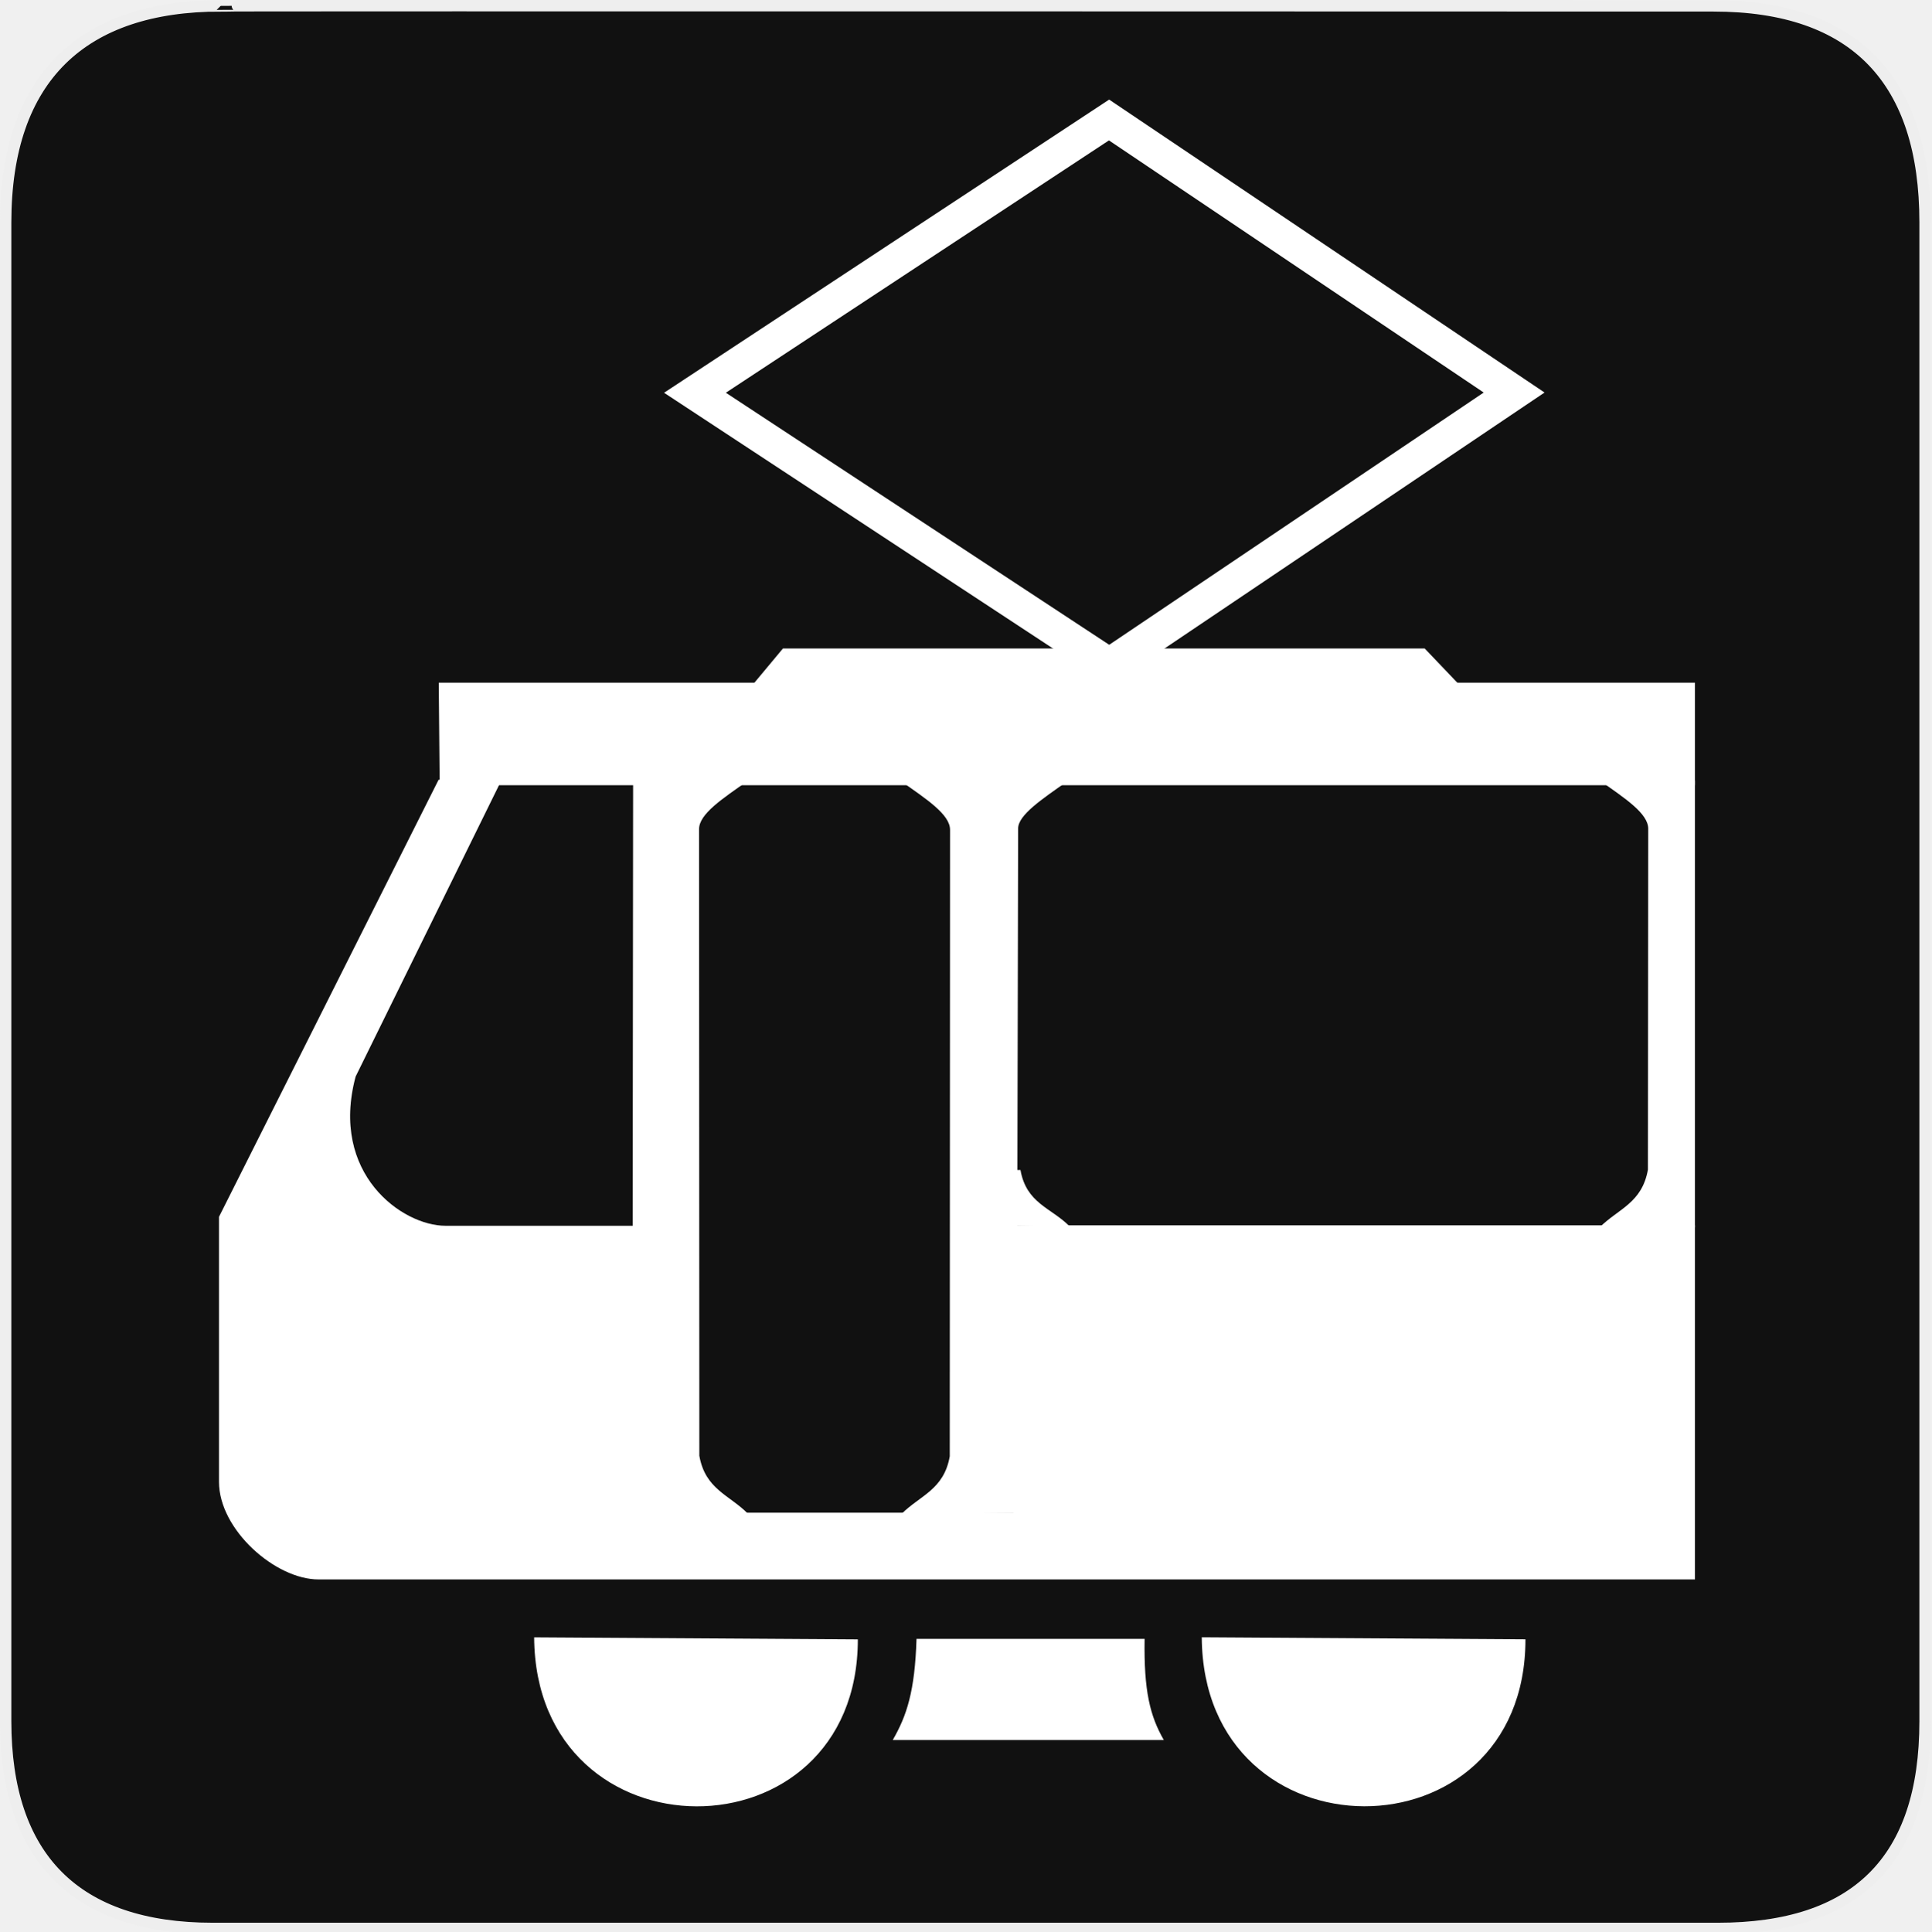
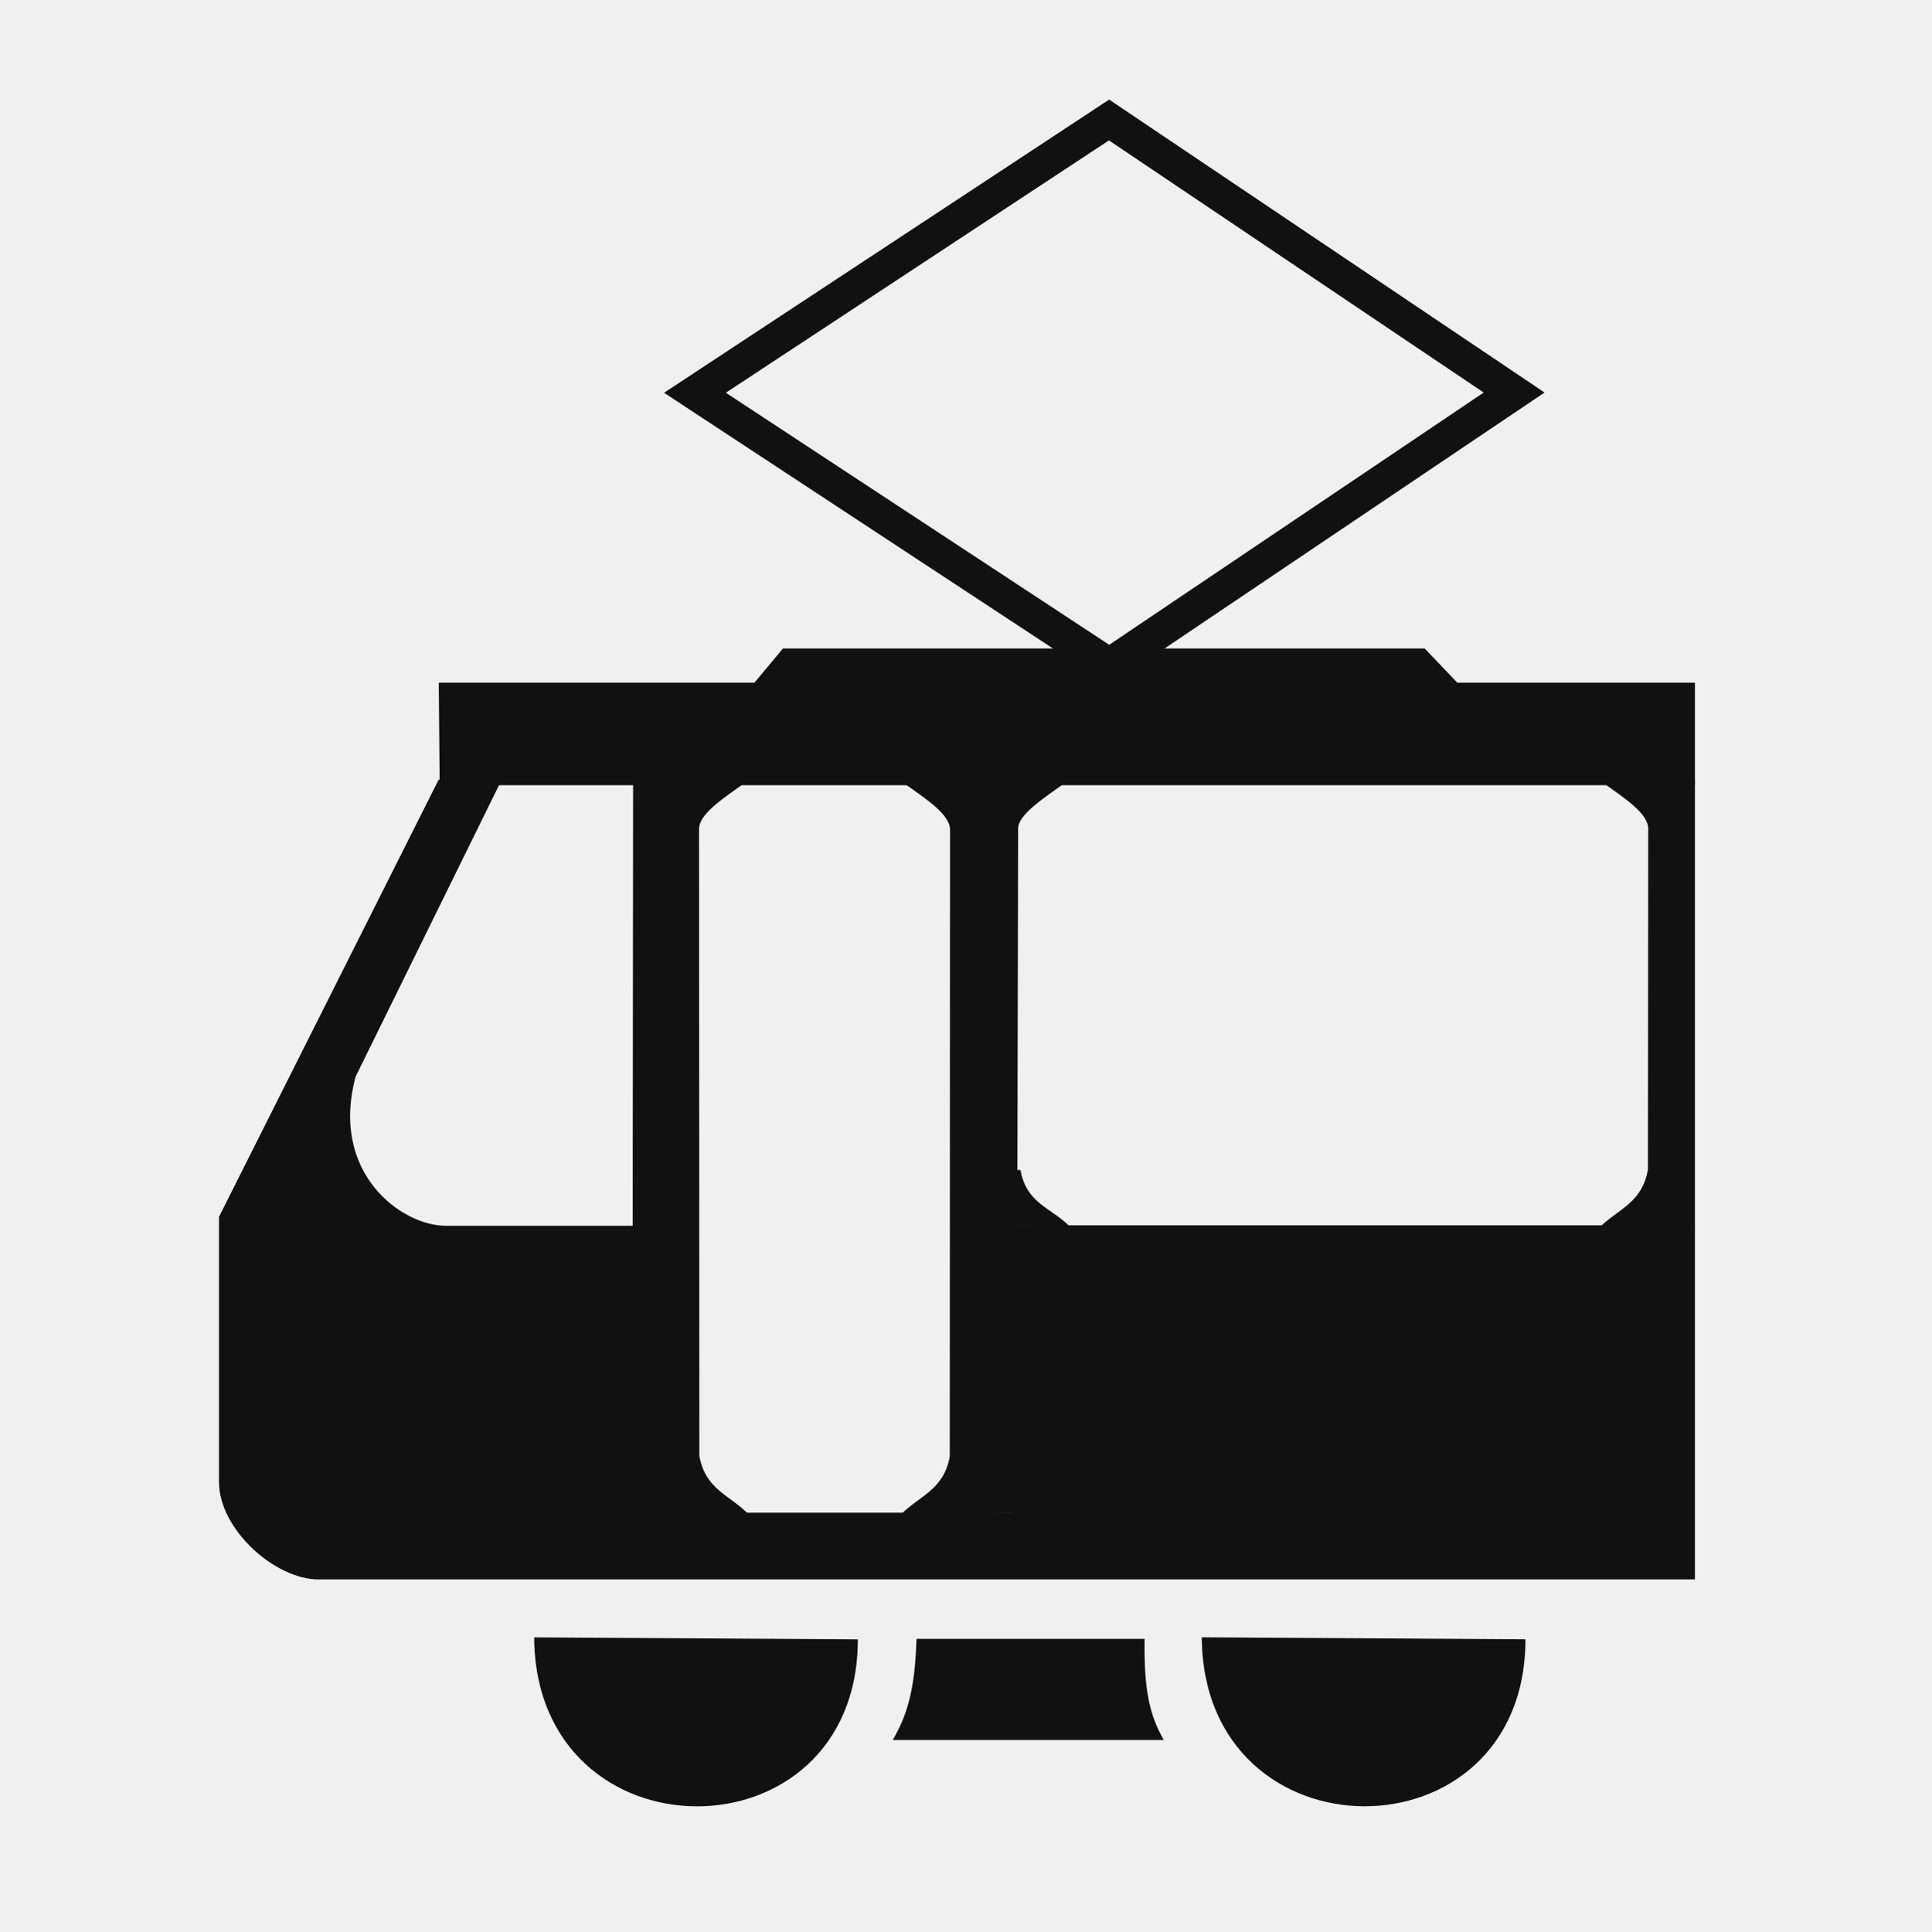
<svg xmlns="http://www.w3.org/2000/svg" version="1.0" width="580" height="580" id="svg2">
  <defs id="defs4">
    <symbol viewBox="244.5 110 489 219.9" id="symbol-university">
      <path id="path4460" d="M79,43l57,119c0,0,21-96,104-96s124,106,124,106l43-133l82-17L0,17L79,43z" />
      <path id="path4462" d="M94,176l-21,39" stroke-width="20" stroke="#000000" fill="none" />
      <path id="path4464" d="M300,19c0,10.5-22.6,19-50.5,19S199,29.5,199,19s22.6-19,50.5-19S300,8.5,300,19z" />
      <path id="path4466" d="M112,216l-16-38L64,88c0,0-9-8-4-35s16-24,16-24" stroke-width="20" stroke="#000000" ill="none" />
    </symbol>
    <marker style="overflow:visible;" id="Arrow2Lend" refX="0.0" refY="0.0" orient="auto">
      <path transform="scale(1.1) rotate(180) translate(1,0)" d="M 8.719,4.034 L -2.207,0.016 L 8.719,-4.002 C 6.973,-1.63 6.983,1.616 8.719,4.034 z " style="font-size:12.0;fill-rule:evenodd;stroke-width:0.625;stroke-linejoin:round;" id="path4137" />
    </marker>
    <marker style="overflow:visible;" id="Arrow1Mend" refX="0.0" refY="0.0" orient="auto">
      <path transform="scale(0.4) rotate(180) translate(10,0)" style="fill-rule:evenodd;stroke:#000000;stroke-width:1.0pt;marker-start:none;" d="M 0.0,0.0 L 5.0,-5.0 L -12.5,0.0 L 5.0,5.0 L 0.0,0.0 z " id="path4125" />
    </marker>
    <marker style="overflow:visible" id="TriangleOutL" refX="0.0" refY="0.0" orient="auto">
      <path transform="scale(0.8)" style="fill-rule:evenodd;stroke:#000000;stroke-width:1.0pt;marker-start:none" d="M 5.77,0.0 L -2.88,5.0 L -2.88,-5.0 L 5.77,0.0 z " id="path4214" />
    </marker>
    <marker style="overflow:visible;" id="Arrow1Lend" refX="0.0" refY="0.0" orient="auto">
      <path transform="scale(0.8) rotate(180) translate(12.5,0)" style="fill-rule:evenodd;stroke:#000000;stroke-width:1.0pt;marker-start:none;" d="M 0.0,0.0 L 5.0,-5.0 L -12.5,0.0 L 5.0,5.0 L 0.0,0.0 z " id="path4119" />
    </marker>
    <marker style="overflow:visible" id="Tail" refX="0.0" refY="0.0" orient="auto">
      <g transform="scale(-1.2)" id="g4152">
        <path style="fill:none;fill-rule:evenodd;stroke:#000000;stroke-width:0.8;marker-start:none;marker-end:none;stroke-linecap:round" d="M -3.805,-3.959 L 0.544,0" id="path4154" />
        <path style="fill:none;fill-rule:evenodd;stroke:#000000;stroke-width:0.8;marker-start:none;marker-end:none;stroke-linecap:round" d="M -1.287,-3.959 L 3.062,0" id="path4156" />
        <path style="fill:none;fill-rule:evenodd;stroke:#000000;stroke-width:0.8;marker-start:none;marker-end:none;stroke-linecap:round" d="M 1.305,-3.959 L 5.654,0" id="path4158" />
        <path style="fill:none;fill-rule:evenodd;stroke:#000000;stroke-width:0.8;marker-start:none;marker-end:none;stroke-linecap:round" d="M -3.805,4.178 L 0.544,0.22" id="path4160" />
        <path style="fill:none;fill-rule:evenodd;stroke:#000000;stroke-width:0.8;marker-start:none;marker-end:none;stroke-linecap:round" d="M -1.287,4.178 L 3.062,0.22" id="path4162" />
        <path style="fill:none;fill-rule:evenodd;stroke:#000000;stroke-width:0.8;marker-start:none;marker-end:none;stroke-linecap:round" d="M 1.305,4.178 L 5.654,0.22" id="path4164" />
      </g>
    </marker>
    <marker style="overflow:visible" id="Arrow1Sstart" refX="0.0" refY="0.0" orient="auto">
      <path transform="scale(0.2) translate(6,0)" style="fill-rule:evenodd;stroke:#000000;stroke-width:1.0pt;marker-start:none" d="M 0.0,0.0 L 5.0,-5.0 L -12.5,0.0 L 5.0,5.0 L 0.0,0.0 z " id="path4128" />
    </marker>
    <marker style="overflow:visible;" id="Arrow1Send" refX="0.0" refY="0.0" orient="auto">
      <path transform="scale(0.2) rotate(180) translate(6,0)" style="fill-rule:evenodd;stroke:#000000;stroke-width:1.0pt;marker-start:none;" d="M 0.0,0.0 L 5.0,-5.0 L -12.5,0.0 L 5.0,5.0 L 0.0,0.0 z " id="path4131" />
    </marker>
    <marker style="overflow:visible" id="SemiCircleOut" refX="0.0" refY="0.0" orient="auto">
      <path transform="scale(0.6) translate(7.125493,0.763446)" style="fill-rule:evenodd;stroke:#000000;stroke-width:1.0pt;marker-start:none;marker-end:none" d="M -2.5,-0.809 C -2.5,1.951 -4.74,4.191 -7.5,4.191 L -7.5,-5.809 C -4.74,-5.809 -2.5,-3.569 -2.5,-0.809 z " id="path4235" />
    </marker>
    <marker style="overflow:visible;" id="Arrow2Send" refX="0.0" refY="0.0" orient="auto">
      <path transform="scale(0.3) rotate(180) translate(-2.3,0)" d="M 8.719,4.034 L -2.207,0.016 L 8.719,-4.002 C 6.973,-1.63 6.983,1.616 8.719,4.034 z " style="font-size:12.0;fill-rule:evenodd;stroke-width:0.625;stroke-linejoin:round;" id="path4149" />
    </marker>
    <marker style="overflow:visible" id="TriangleOutS" refX="0.0" refY="0.0" orient="auto">
      <path transform="scale(0.2)" style="fill-rule:evenodd;stroke:#000000;stroke-width:1.0pt;marker-start:none" d="M 5.77,0.0 L -2.88,5.0 L -2.88,-5.0 L 5.77,0.0 z " id="path4220" />
    </marker>
    <marker style="overflow:visible" id="CurveIn" refX="0.0" refY="0.0" orient="auto">
      <path transform="scale(0.6)" style="fill-rule:evenodd;stroke:#000000;stroke-width:1.0pt;marker-start:none;marker-end:none;fill:none" d="M 4.625,-5.046 C 1.865,-5.046 -0.375,-2.806 -0.375,-0.046 C -0.375,2.714 1.865,4.954 4.625,4.954" id="path4238" />
    </marker>
    <marker orient="auto" refY="0" refX="0" id="InfiniteLineStart" style="overflow:visible">
      <g transform="translate(-13,0)" id="g4298">
        <circle cx="3" cy="0" r="0.8" id="circle4300" />
        <circle cx="6.5" cy="0" r="0.8" id="circle4302" />
        <circle cx="10" cy="0" r="0.8" id="circle4304" />
      </g>
    </marker>
    <marker style="overflow:visible" id="StopS" refX="0.0" refY="0.0" orient="auto">
      <path transform="scale(0.2)" style="fill:none;fill-opacity:0.75;fill-rule:evenodd;stroke:#000000;stroke-width:1.0pt" d="M 0.0,5.65 L 0.0,-5.65" id="path4229" />
    </marker>
    <marker style="overflow:visible" id="Arrow2Sstart" refX="0.0" refY="0.0" orient="auto">
      <path transform="scale(0.3) translate(-2.3,0)" d="M 8.719,4.034 L -2.207,0.016 L 8.719,-4.002 C 6.973,-1.63 6.983,1.616 8.719,4.034 z " style="font-size:12.0;fill-rule:evenodd;stroke-width:0.625;stroke-linejoin:round" id="path4146" />
    </marker>
    <marker style="overflow:visible" id="DiamondS" refX="0.0" refY="0.0" orient="auto">
      <path transform="scale(0.2)" style="fill-rule:evenodd;stroke:#000000;stroke-width:1.0pt;marker-start:none" d="M 0,-7.071 L -7.071,0 L 0,7.071 L 7.071,0 L 0,-7.071 z " id="path4202" />
    </marker>
    <marker orient="auto" refY="0" refX="0" id="RazorWire">
       style="overflow:visible"&gt;
      <path d="M 0.023,-0.74 L 0.023,0.697 L -7.759,3.01 L 10.679,3.01 L 3.491,0.697 L 3.491,-0.74 L 10.741,-2.896 L -7.727,-2.896 L 0.023,-0.74 z " style="fill:#808080;fill-opacity:1;fill-rule:evenodd;stroke:#000000;stroke-width:0.1pt" transform="scale(0.8,0.8)" id="path4286" />
    </marker>
    <marker viewBox="0 0 10 10" refY="5" refX="10" orient="auto" markerWidth="4" markerUnits="strokeWidth" markerHeight="3" id="ArrowStart">
      <path id="path1968" d="M 10 0 L 0 5 L 10 10 z" />
    </marker>
    <marker viewBox="0 0 10 10" refY="5" refX="0" orient="auto" markerWidth="4" markerUnits="strokeWidth" markerHeight="3" id="ArrowEnd">
      <path id="path1965" d="M 0 0 L 10 5 L 0 10 z" />
    </marker>
  </defs>
  <g id="g1327">
-     <path d="M 66.275,1.768 C 24.94,1.768 1.704,23.139 1.704,66.804 L 1.704,516.927 C 1.704,557.771 22.599,579.156 63.896,579.156 L 515.92,579.156 C 557.227,579.156 578.149,558.841 578.149,516.927 L 578.149,66.804 C 578.149,24.203 557.227,1.768 514.628,1.768 C 514.624,1.768 66.133,1.625 66.275,1.768 z " style="fill:#111;stroke:#eee;stroke-width:3.408" id="path1329" />
+     <path d="M 66.275,1.768 C 24.94,1.768 1.704,23.139 1.704,66.804 L 1.704,516.927 C 1.704,557.771 22.599,579.156 63.896,579.156 L 515.92,579.156 C 557.227,579.156 578.149,558.841 578.149,516.927 L 578.149,66.804 C 578.149,24.203 557.227,1.768 514.628,1.768 C 514.624,1.768 66.133,1.625 66.275,1.768 z " style="fill:#111111;fill-opacity:0.0;stroke:#eeeeee;stroke-opacity:0.0;stroke-width:3.408" id="path1329" />
  </g>
  <g id="layer3" style="display:none;stroke:#757575;stroke-opacity:1" transform="matrix(48.14969,0,0,48.14969,-536.2733,-33.30675)">
    <rect style="fill:none;stroke:#757575;stroke-width:0.1;stroke-miterlimit:4;stroke-dasharray:none;stroke-opacity:1;display:inline" id="rect4134" width="10" height="10" x="1" y="1" />
    <rect style="fill:none;stroke:#757575;stroke-width:0.1;stroke-miterlimit:4;stroke-dasharray:none;stroke-opacity:1;display:inline" id="rect4136" width="8" height="8" x="2" y="2" />
  </g>
-   <g id="g1970" transform="translate(68.79978,58.55231)" style="fill:#ffffff;fill-opacity:1">
-     <path d="M 139.913,59.401 L 264.277,-22.516 L 385.935,59.335 L 264.362,141.224 L 139.913,59.401 z" style="fill:none;fill-opacity:1;fill-rule:evenodd;stroke:#ffffff;stroke-width:10.203;stroke-linecap:butt;stroke-linejoin:miter;stroke-miterlimit:4;stroke-dasharray:none;stroke-opacity:1" id="path30859" />
-     <path d="M 91.618,433.191 C 92.051,500.76 188.833,500.762 188.833,433.798" style="fill:#ffffff;fill-opacity:1;fill-rule:evenodd;stroke:none;stroke-width:1px;stroke-linecap:butt;stroke-linejoin:miter;stroke-opacity:1" id="path29926" />
-     <path d="M 292.124,433.171 C 292.557,500.741 389.339,500.742 389.339,433.779" style="fill:#ffffff;fill-opacity:1;fill-rule:evenodd;stroke:none;stroke-width:1px;stroke-linecap:butt;stroke-linejoin:miter;stroke-opacity:1" id="path30815" />
-     <path d="M 199.314,464.026 L 280.732,464.026 C 276.588,456.849 274.698,449.24 274.96,433.647 L 206.454,433.647 C 205.969,449.457 203.49,456.794 199.314,464.026 z" style="fill:#ffffff;fill-opacity:1;fill-rule:evenodd;stroke:none;stroke-width:1px;stroke-linecap:butt;stroke-linejoin:miter;stroke-opacity:1" id="path30821" />
-     <path style="fill:#ffffff;fill-opacity:1;fill-rule:evenodd;stroke:none;stroke-width:1px;stroke-linecap:butt;stroke-linejoin:miter;stroke-opacity:1" d="M 62.972,146.477 L 63.245,177.266 L 440.237,177.266 L 440.237,146.477 L 62.972,146.477 z" id="path30827" />
-     <path style="fill:#ffffff;fill-opacity:1;fill-rule:evenodd;stroke:none;stroke-width:1px;stroke-linecap:butt;stroke-linejoin:miter;stroke-opacity:1" d="M 411.634,175.854 C 419.217,181.208 426.209,185.733 426.209,190.338 L 426.118,292.728 C 424.343,302.786 417.201,304.468 411.634,310.036 L 440.237,310.036 L 440.237,175.854 L 411.634,175.854 z" id="path30833" />
-     <path d="M 201.947,176.172 C 209.529,181.525 216.526,186.054 216.526,190.66 L 216.438,378.826 C 214.663,388.884 207.514,390.549 201.947,396.117 L 236.54,395.852 L 236.972,190.269 C 236.972,186.2 244.175,181.437 251.61,176.188 L 201.947,176.172 z" style="fill:#ffffff;fill-opacity:1;fill-rule:evenodd;stroke:none;stroke-width:1px;stroke-linecap:butt;stroke-linejoin:miter;stroke-opacity:1" id="path30839" />
-     <path d="M 155.723,175.999 C 148.14,181.352 141.143,185.881 141.143,190.487 L 141.231,378.653 C 143.006,388.712 150.155,390.376 155.723,395.944 L 121.129,395.938 L 121.342,176.117 L 155.723,175.999 z" style="fill:#ffffff;fill-opacity:1;fill-rule:evenodd;stroke:none;stroke-width:1px;stroke-linecap:butt;stroke-linejoin:miter;stroke-opacity:1" id="path30849" />
-     <path style="fill:#ffffff;fill-opacity:1;fill-rule:evenodd;stroke:none;stroke-width:1px;stroke-linecap:butt;stroke-linejoin:miter;stroke-opacity:1" d="M 62.921,175.627 L -3.031,306.893 L -3.031,386.509 C -3.031,400.888 13.949,415.836 26.894,415.796 L 440.237,415.796 L 440.237,309.444 L 235.59,309.444 L 235.59,395.755 L 122.087,395.755 L 122.087,309.58 L 64.971,309.58 C 52.022,309.58 30.168,294.02 38.007,264.762 L 81.869,175.627 L 62.921,175.627 z" id="path30853" />
-     <path d="M 237.676,292.826 C 239.451,302.885 246.812,304.124 252.38,309.692 C 240.947,309.67 222.352,309.544 222.311,308.487 L 221.709,293.019 L 237.676,292.826 z" style="fill:#ffffff;fill-opacity:1;fill-rule:evenodd;stroke:none;stroke-width:1px;stroke-linecap:butt;stroke-linejoin:miter;stroke-opacity:1" id="path30857" />
-     <path d="M 369.494,147.124 L 359.082,136.205 L 166.337,136.205 L 157.449,146.87 L 369.494,147.124 z" style="fill:#ffffff;fill-opacity:1;fill-rule:evenodd;stroke-width:1px;stroke-linecap:butt;stroke-linejoin:miter;stroke-opacity:1" id="path31750" />
+   <g id="g1970" transform="translate(68.79978,58.55231)" style="fill:#111111;fill-opacity:1">
+     <path d="M 139.913,59.401 L 264.277,-22.516 L 385.935,59.335 L 264.362,141.224 L 139.913,59.401 z" style="fill:none;fill-opacity:1;fill-rule:evenodd;stroke:#111111;stroke-width:10.203;stroke-linecap:butt;stroke-linejoin:miter;stroke-miterlimit:4;stroke-dasharray:none;stroke-opacity:1" id="path30859" />
+     <path d="M 91.618,433.191 C 92.051,500.76 188.833,500.762 188.833,433.798" style="fill:#111111;fill-opacity:1;fill-rule:evenodd;stroke:none;stroke-width:1px;stroke-linecap:butt;stroke-linejoin:miter;stroke-opacity:1" id="path29926" />
+     <path d="M 292.124,433.171 C 292.557,500.741 389.339,500.742 389.339,433.779" style="fill:#111111;fill-opacity:1;fill-rule:evenodd;stroke:none;stroke-width:1px;stroke-linecap:butt;stroke-linejoin:miter;stroke-opacity:1" id="path30815" />
+     <path d="M 199.314,464.026 L 280.732,464.026 C 276.588,456.849 274.698,449.24 274.96,433.647 L 206.454,433.647 C 205.969,449.457 203.49,456.794 199.314,464.026 z" style="fill:#111111;fill-opacity:1;fill-rule:evenodd;stroke:none;stroke-width:1px;stroke-linecap:butt;stroke-linejoin:miter;stroke-opacity:1" id="path30821" />
+     <path style="fill:#111111;fill-opacity:1;fill-rule:evenodd;stroke:none;stroke-width:1px;stroke-linecap:butt;stroke-linejoin:miter;stroke-opacity:1" d="M 62.972,146.477 L 63.245,177.266 L 440.237,177.266 L 440.237,146.477 L 62.972,146.477 z" id="path30827" />
+     <path style="fill:#111111;fill-opacity:1;fill-rule:evenodd;stroke:none;stroke-width:1px;stroke-linecap:butt;stroke-linejoin:miter;stroke-opacity:1" d="M 411.634,175.854 C 419.217,181.208 426.209,185.733 426.209,190.338 L 426.118,292.728 C 424.343,302.786 417.201,304.468 411.634,310.036 L 440.237,310.036 L 440.237,175.854 L 411.634,175.854 z" id="path30833" />
+     <path d="M 201.947,176.172 C 209.529,181.525 216.526,186.054 216.526,190.66 L 216.438,378.826 C 214.663,388.884 207.514,390.549 201.947,396.117 L 236.54,395.852 L 236.972,190.269 C 236.972,186.2 244.175,181.437 251.61,176.188 L 201.947,176.172 z" style="fill:#111111;fill-opacity:1;fill-rule:evenodd;stroke:none;stroke-width:1px;stroke-linecap:butt;stroke-linejoin:miter;stroke-opacity:1" id="path30839" />
+     <path d="M 155.723,175.999 C 148.14,181.352 141.143,185.881 141.143,190.487 L 141.231,378.653 C 143.006,388.712 150.155,390.376 155.723,395.944 L 121.129,395.938 L 121.342,176.117 L 155.723,175.999 z" style="fill:#111111;fill-opacity:1;fill-rule:evenodd;stroke:none;stroke-width:1px;stroke-linecap:butt;stroke-linejoin:miter;stroke-opacity:1" id="path30849" />
+     <path style="fill:#111111;fill-opacity:1;fill-rule:evenodd;stroke:none;stroke-width:1px;stroke-linecap:butt;stroke-linejoin:miter;stroke-opacity:1" d="M 62.921,175.627 L -3.031,306.893 L -3.031,386.509 C -3.031,400.888 13.949,415.836 26.894,415.796 L 440.237,415.796 L 440.237,309.444 L 235.59,309.444 L 235.59,395.755 L 122.087,395.755 L 122.087,309.58 L 64.971,309.58 C 52.022,309.58 30.168,294.02 38.007,264.762 L 81.869,175.627 L 62.921,175.627 z" id="path30853" />
+     <path d="M 237.676,292.826 C 239.451,302.885 246.812,304.124 252.38,309.692 C 240.947,309.67 222.352,309.544 222.311,308.487 L 221.709,293.019 L 237.676,292.826 z" style="fill:#111111;fill-opacity:1;fill-rule:evenodd;stroke:none;stroke-width:1px;stroke-linecap:butt;stroke-linejoin:miter;stroke-opacity:1" id="path30857" />
+     <path d="M 369.494,147.124 L 359.082,136.205 L 166.337,136.205 L 157.449,146.87 L 369.494,147.124 z" style="fill:#111111;fill-opacity:1;fill-rule:evenodd;stroke-width:1px;stroke-linecap:butt;stroke-linejoin:miter;stroke-opacity:1" id="path31750" />
  </g>
</svg>
